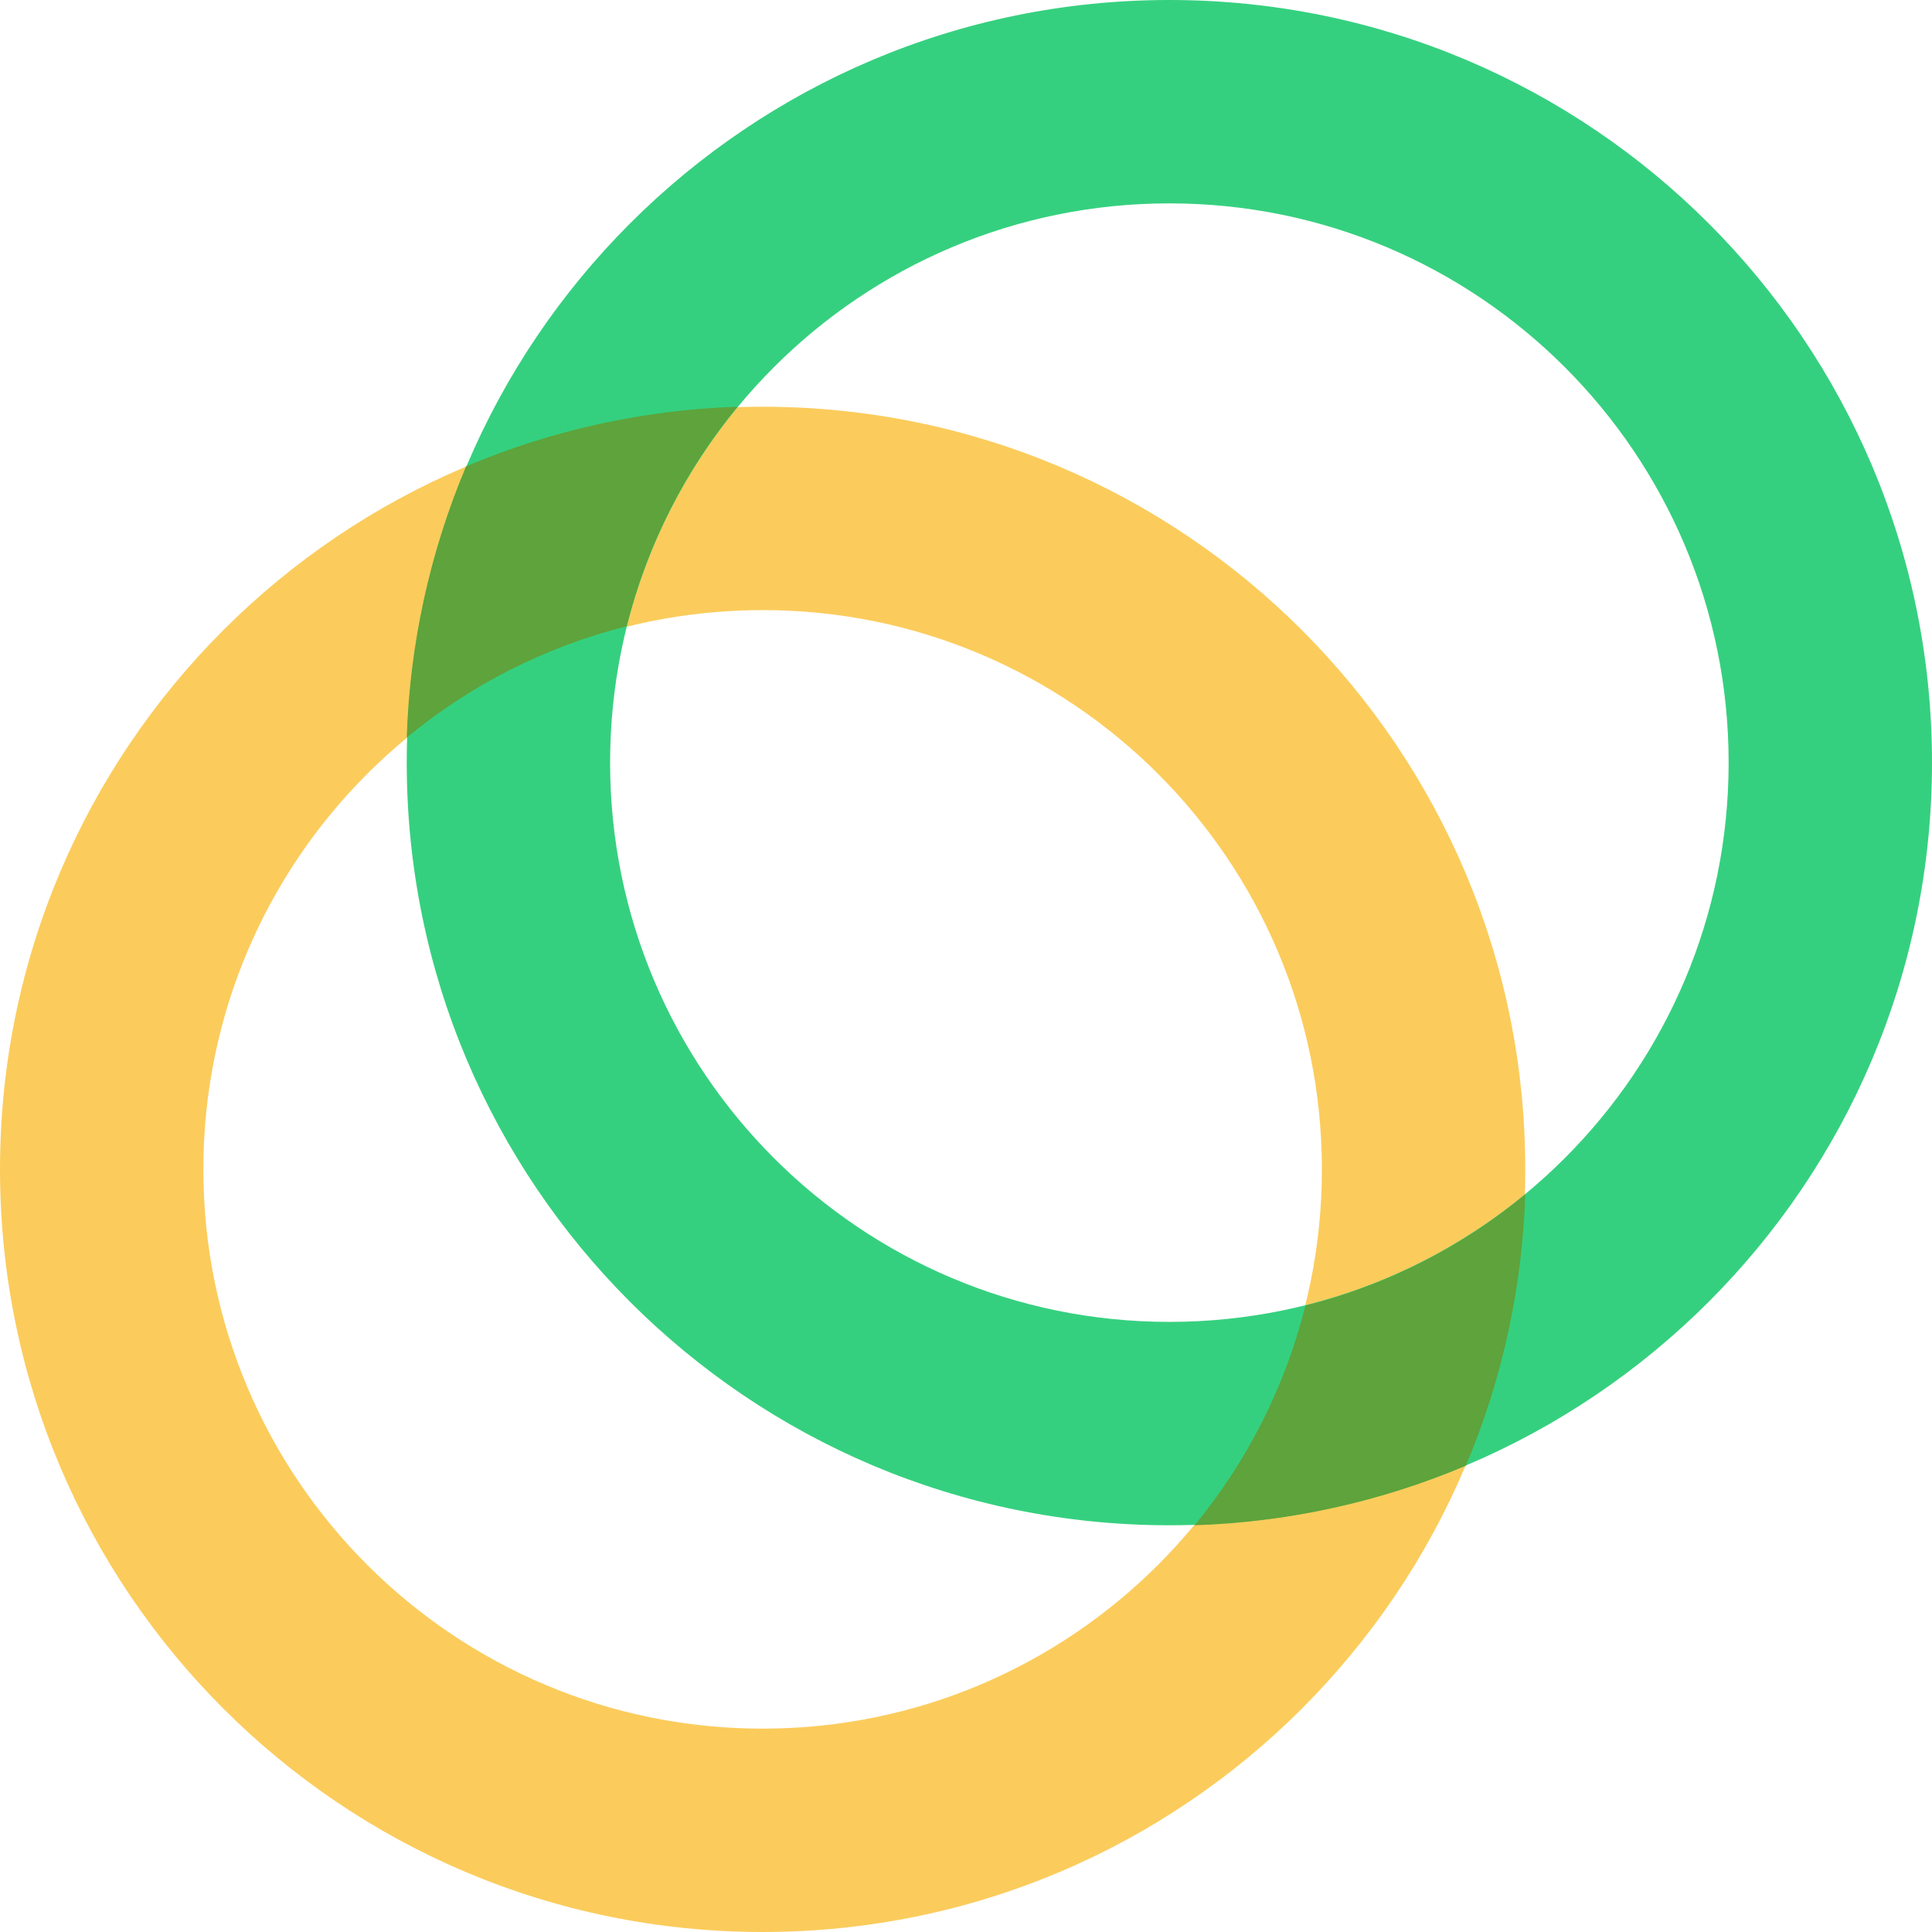
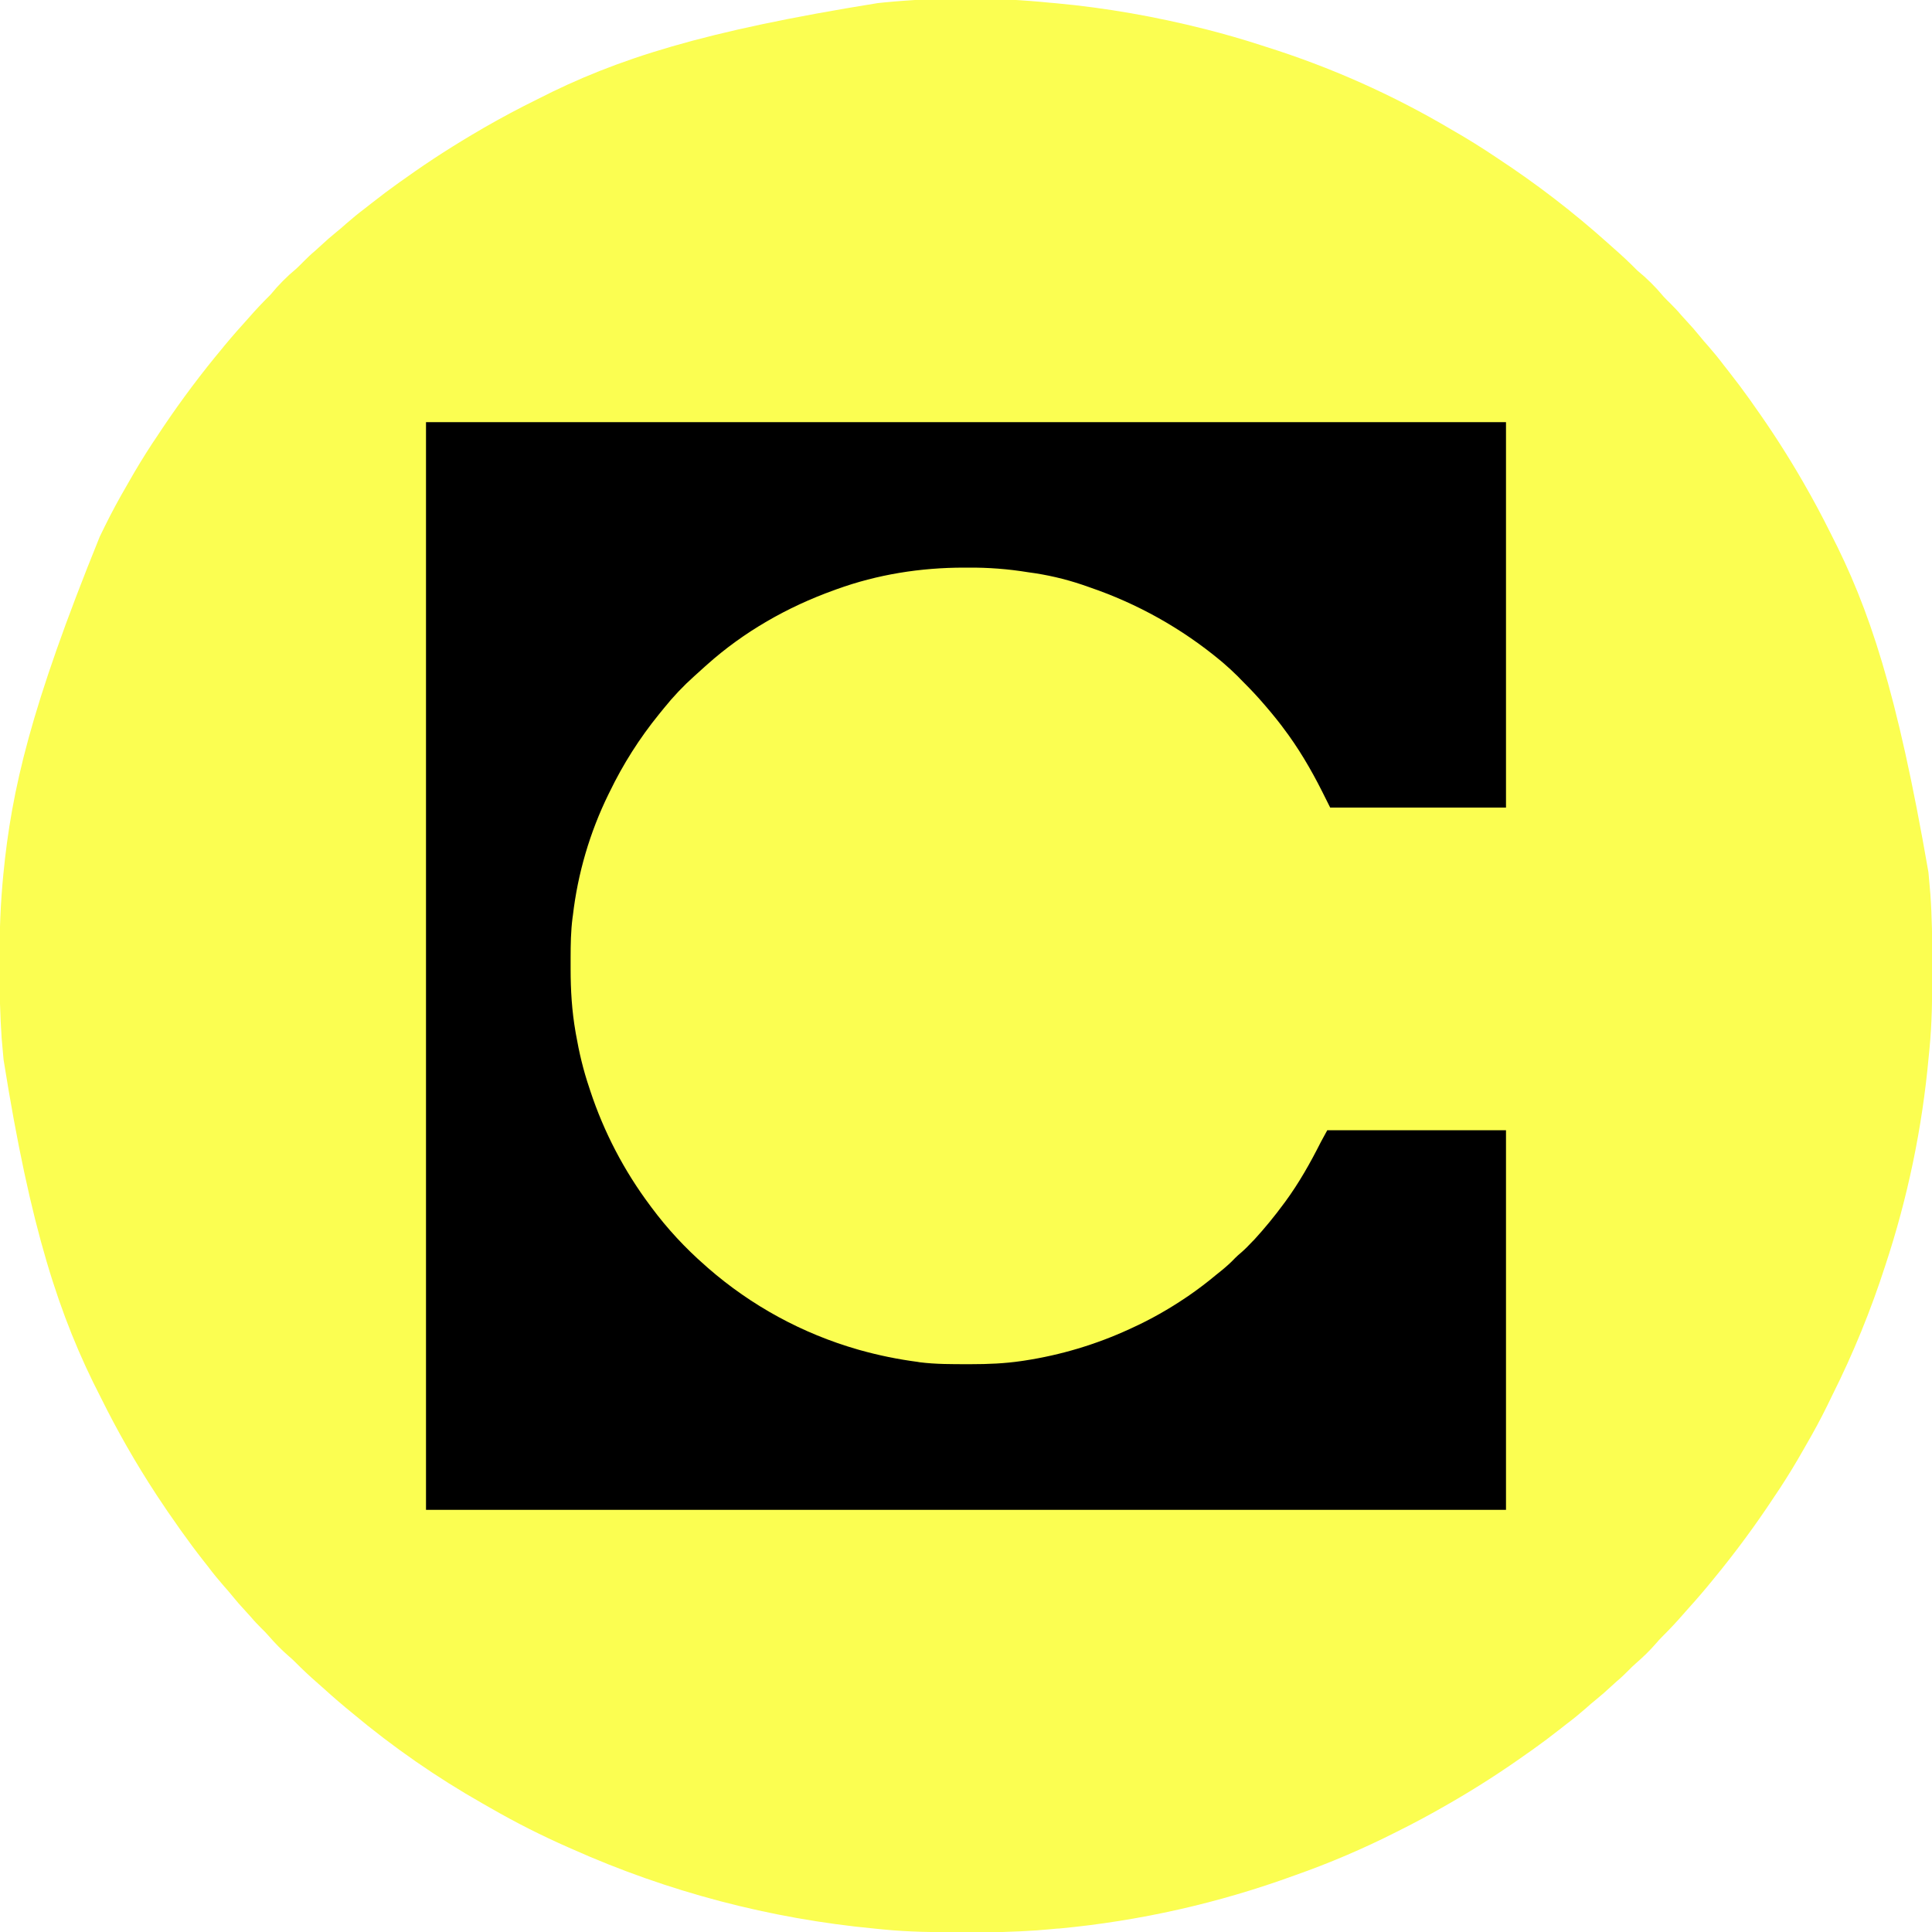
- <svg xmlns="http://www.w3.org/2000/svg" viewBox="0 0 950 950">
-   <path d="M375 850a275 275 0 100-550 275 275 0 000 550zm0 100a375 375 0 110-750 375 375 0 010 750z" fill="#fbcc5c" />
-   <path d="M575 650a275 275 0 100-550 275 275 0 000 550zm0 100a375 375 0 110-750 375 375 0 010 750z" fill="#35d07f" />
-   <path d="M587.4 750a274.4 274.4 0 0054.5-108A274.4 274.4 0 00750 587.3a373.6 373.6 0 01-29.2 133.4A373.6 373.6 0 01587.4 750zM308 308A274.4 274.4 0 00200 362.7a373.6 373.6 0 0129.2-133.4A373.6 373.6 0 01362.6 200a274.4 274.4 0 00-54.5 108z" fill="#5ea33b" />
+ <svg xmlns="http://www.w3.org/2000/svg" width="2000" height="2000">
+   <path fill="#FBFE51" d="m1086.7 2.8 7 .6c51.8 4.8 103 13.9 153.3 26.6l2 .5a913.2 913.2 0 0 1 57 16.5l4 1.3a914.9 914.9 0 0 1 192.3 85.7 738.5 738.5 0 0 1 48.2 30 959.6 959.6 0 0 1 114 87.7 310.8 310.8 0 0 0 6.4 5.7 433.4 433.4 0 0 1 24 22.6 195.6 195.6 0 0 1 27.2 27c2.4 2.6 4.9 5 7.4 7.5 3.7 3.7 7.3 7.4 10.6 11.4l5.8 6.4a294.8 294.8 0 0 1 13.7 15.7c2.8 3.5 5.8 7 8.8 10.3 5.6 6.4 11 13 16.1 19.8a946.9 946.9 0 0 0 4.8 6.1 766.5 766.5 0 0 1 22.2 29.6 1804.1 1804.1 0 0 0 4.4 6.3A971 971 0 0 1 1866 498l1.6 2.8a935.3 935.3 0 0 1 27.2 50.8c40.3 78.4 68.9 163.3 101.5 351.3l.2 2.2 1.5 16.9.3 3.4c1.7 23.7 2 47.3 2 71v8.8c0 27.3-.3 54.4-3 81.5a810 810 0 0 0-.7 7 964.3 964.3 0 0 1-45 216.5 947 947 0 0 1-54.8 134.1 1410.2 1410.2 0 0 0-5.2 10.7c-7 14.3-14.6 28.2-22.6 42l-2 3.5a723.9 723.9 0 0 1-24.6 40.4 1396.4 1396.4 0 0 0-4.7 7 995.6 995.6 0 0 1-64.1 87 712.6 712.6 0 0 1-25.6 29.9l-5.3 6a440.6 440.6 0 0 1-22.7 24.2c-1.9 1.9-3.6 3.8-5.3 5.8-6.6 7.7-14 14.8-21.6 21.4-2.7 2.3-5.1 4.8-7.6 7.3-3.7 3.7-7.4 7.3-11.4 10.6l-6.4 5.8a294.8 294.8 0 0 1-15.7 13.7c-3.5 2.8-7 5.8-10.3 8.8-6.4 5.6-13 11-19.8 16.1a946.9 946.9 0 0 0-6.1 4.8 766.5 766.5 0 0 1-29.6 22.2 1804.1 1804.1 0 0 0-6.3 4.4 971 971 0 0 1-77.9 50.1l-2.8 1.6a934.3 934.3 0 0 1-54 29 870.2 870.2 0 0 1-105 44.8 975.4 975.4 0 0 1-243.7 55l-2.3.1c-5.7.6-11.5 1-17.2 1.5l-3.4.3a906 906 0 0 1-70 2H995c-27.2 0-54.3-.3-81.4-3a1934.8 1934.8 0 0 0-8-.8A998.6 998.6 0 0 1 592 1914l-3.2-1.4a837.4 837.4 0 0 1-81.3-41.1 578.7 578.7 0 0 0-7.7-4.4 908.7 908.7 0 0 1-134.8-93.5 712.6 712.6 0 0 1-29.8-25.6l-6-5.3A440.2 440.2 0 0 1 305 1720c-1.9-1.9-3.8-3.6-5.8-5.3-7.7-6.6-14.8-14-21.4-21.6-2.3-2.7-4.8-5.1-7.3-7.6-3.7-3.7-7.3-7.4-10.6-11.4l-5.8-6.4a294.8 294.8 0 0 1-13.7-15.7c-2.8-3.5-5.8-7-8.8-10.3-5.6-6.4-11-13-16.1-19.8a946.9 946.9 0 0 0-4.8-6.1c-8.2-10.4-16-21-23.7-31.8l-3-4.3a994.3 994.3 0 0 1-21-30.7l-1.3-2a955 955 0 0 1-57.3-100.2c-43.2-83.6-73-175.6-100.7-349.8l-.2-2.2L2 1078l-.3-3.3a912 912 0 0 1-2-71v-9a807.2 807.2 0 0 1 3.8-90c8.5-86.9 28-172.2 99.7-349a1410.2 1410.2 0 0 0 5.2-10.7 677 677 0 0 1 22.6-42l2-3.5a723.9 723.9 0 0 1 24.6-40.4 1396.4 1396.4 0 0 0 4.7-7 996 996 0 0 1 60.2-82.3 1959.4 1959.4 0 0 0 4-4.8 651 651 0 0 1 25.2-29.5 310.8 310.8 0 0 0 5.7-6.4 433.4 433.4 0 0 1 22.6-24 195.6 195.6 0 0 1 27-27.2c2.6-2.4 5-4.9 7.5-7.4 3.7-3.7 7.4-7.3 11.4-10.6l6.4-5.8a294.8 294.8 0 0 1 15.7-13.7c3.5-2.8 7-5.8 10.3-8.8 6.4-5.6 13-11 19.8-16.1a946.9 946.9 0 0 0 6.1-4.8 766.5 766.5 0 0 1 29.6-22.2l6.3-4.4c25.1-18 51.2-34.6 77.9-50.1l2.7-1.6a955.4 955.4 0 0 1 55.7-29.7c82-42 171.8-70.5 352.3-99.5l6.8-.7c56.1-5.5 115.1-5.4 171.2.3Z" />
+   <path d="M441 437h1118v399h-182l-8-16c-11.8-23.5-25-46-41-67l-1.4-1.9c-6.9-9-14.1-17.6-21.6-26.1l-2.5-2.8c-6-6.7-12.3-13.1-18.7-19.5l-2.5-2.6c-5-4.9-10-9.6-15.3-14.1l-2.5-2.1A428.3 428.3 0 0 0 1128 608a702.3 702.3 0 0 1-7.4-2.6 293.6 293.6 0 0 0-56.2-13 365.4 365.4 0 0 0-62.6-4.8H998c-45 0-89.5 7-132 22.4l-2.7 1c-48 17.2-93.3 43-131.3 77l-2.6 2.3a917 917 0 0 0-7.4 6.7l-3 2.7a277.7 277.7 0 0 0-31.7 33.4 333.8 333.8 0 0 1-5.2 6.4A411 411 0 0 0 631 820l-1.1 2.2A387 387 0 0 0 593 948l-.3 2c-1.8 13.9-2 27.8-2 41.8v11.3c0 22 1.3 43.5 5.1 65.2l.4 2.3c3.3 18.9 7.6 37.2 13.8 55.4l1 3.1a416.1 416.1 0 0 0 62 118.9l1.4 1.9A382.7 382.7 0 0 0 730 1310l2.9 2.6A407 407 0 0 0 888 1397l2.1.6a426 426 0 0 0 59.7 12.2l2.3.4c16.6 2.1 33.5 2 50.2 2h3.2c17.3 0 34.3-.7 51.5-3.2l3.4-.5A406.5 406.5 0 0 0 1169 1376l2.6-1.2c19.7-9 38.4-19.6 56.4-31.8l2.1-1.4a379.8 379.8 0 0 0 29.1-22.1 341.7 341.7 0 0 1 5-4c5-4.1 9.9-8.4 14.4-13.2 2-2 4-3.8 6.2-5.6 4-3.5 7.8-7.3 11.5-11.3l2-2a444 444 0 0 0 30.7-37.4l1.5-2c14.3-19.5 26-40.3 36.9-61.9l6.6-12.1h185v393H441V437Z" />
</svg>
